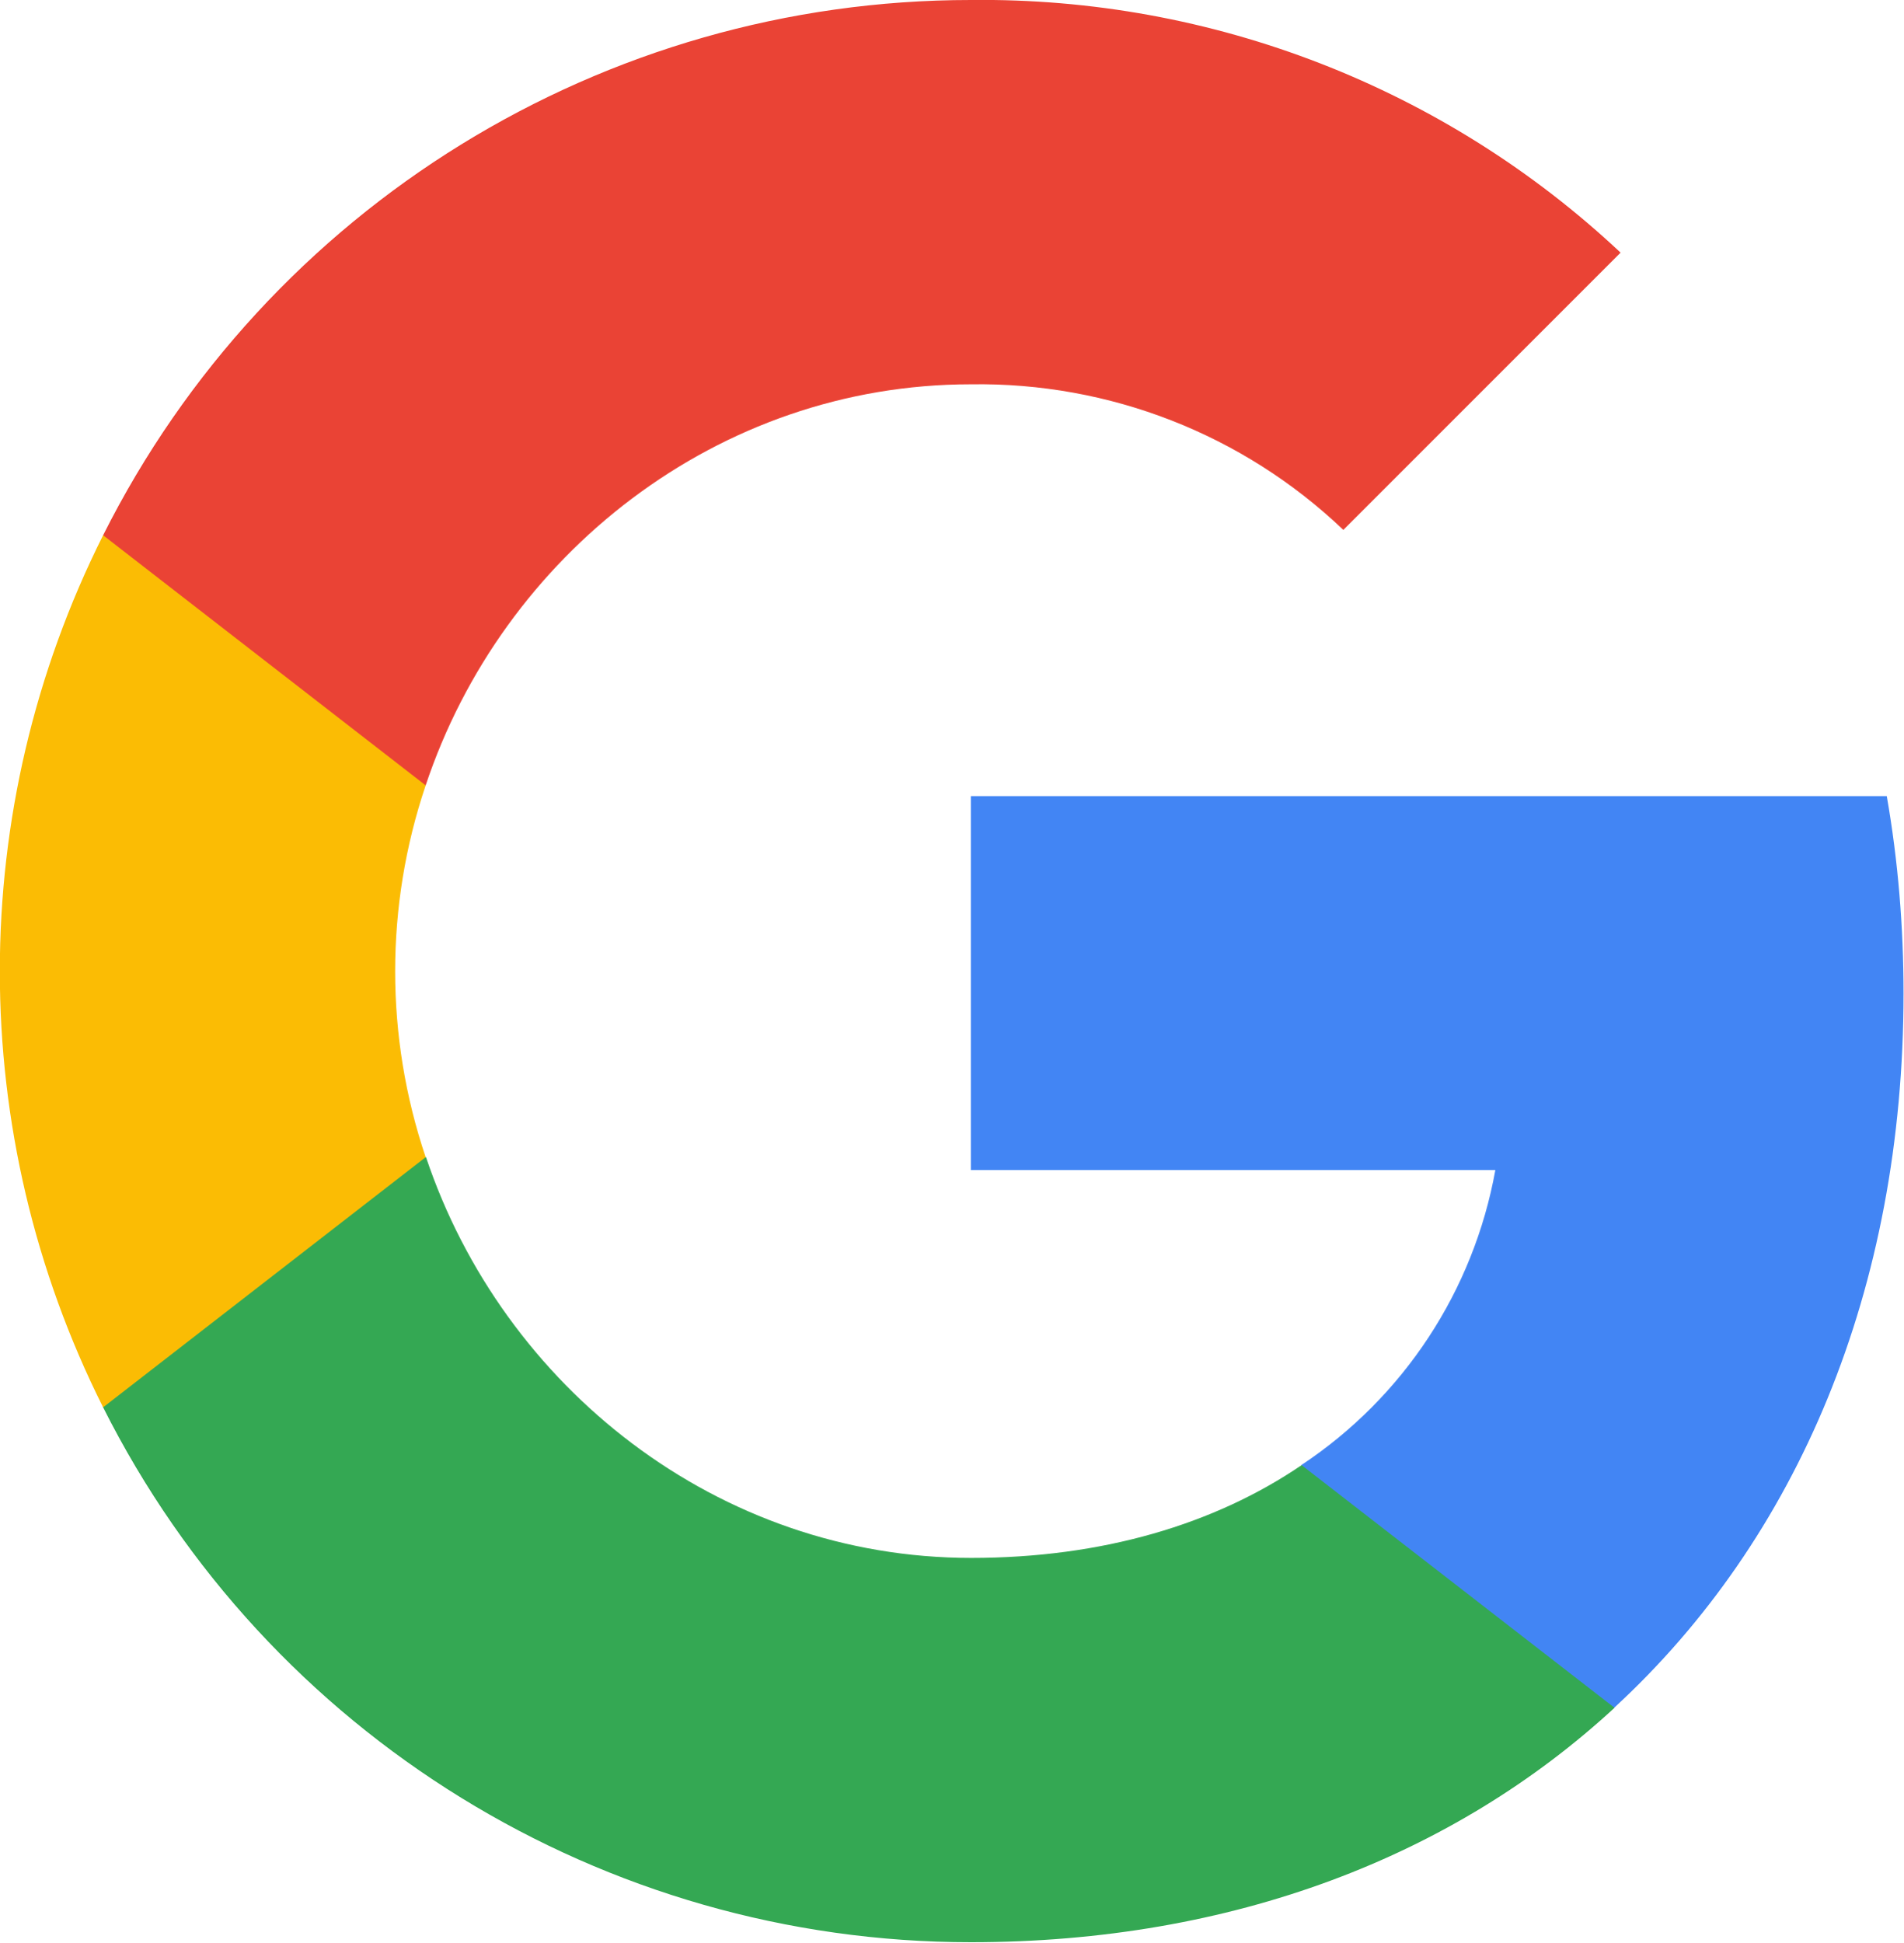
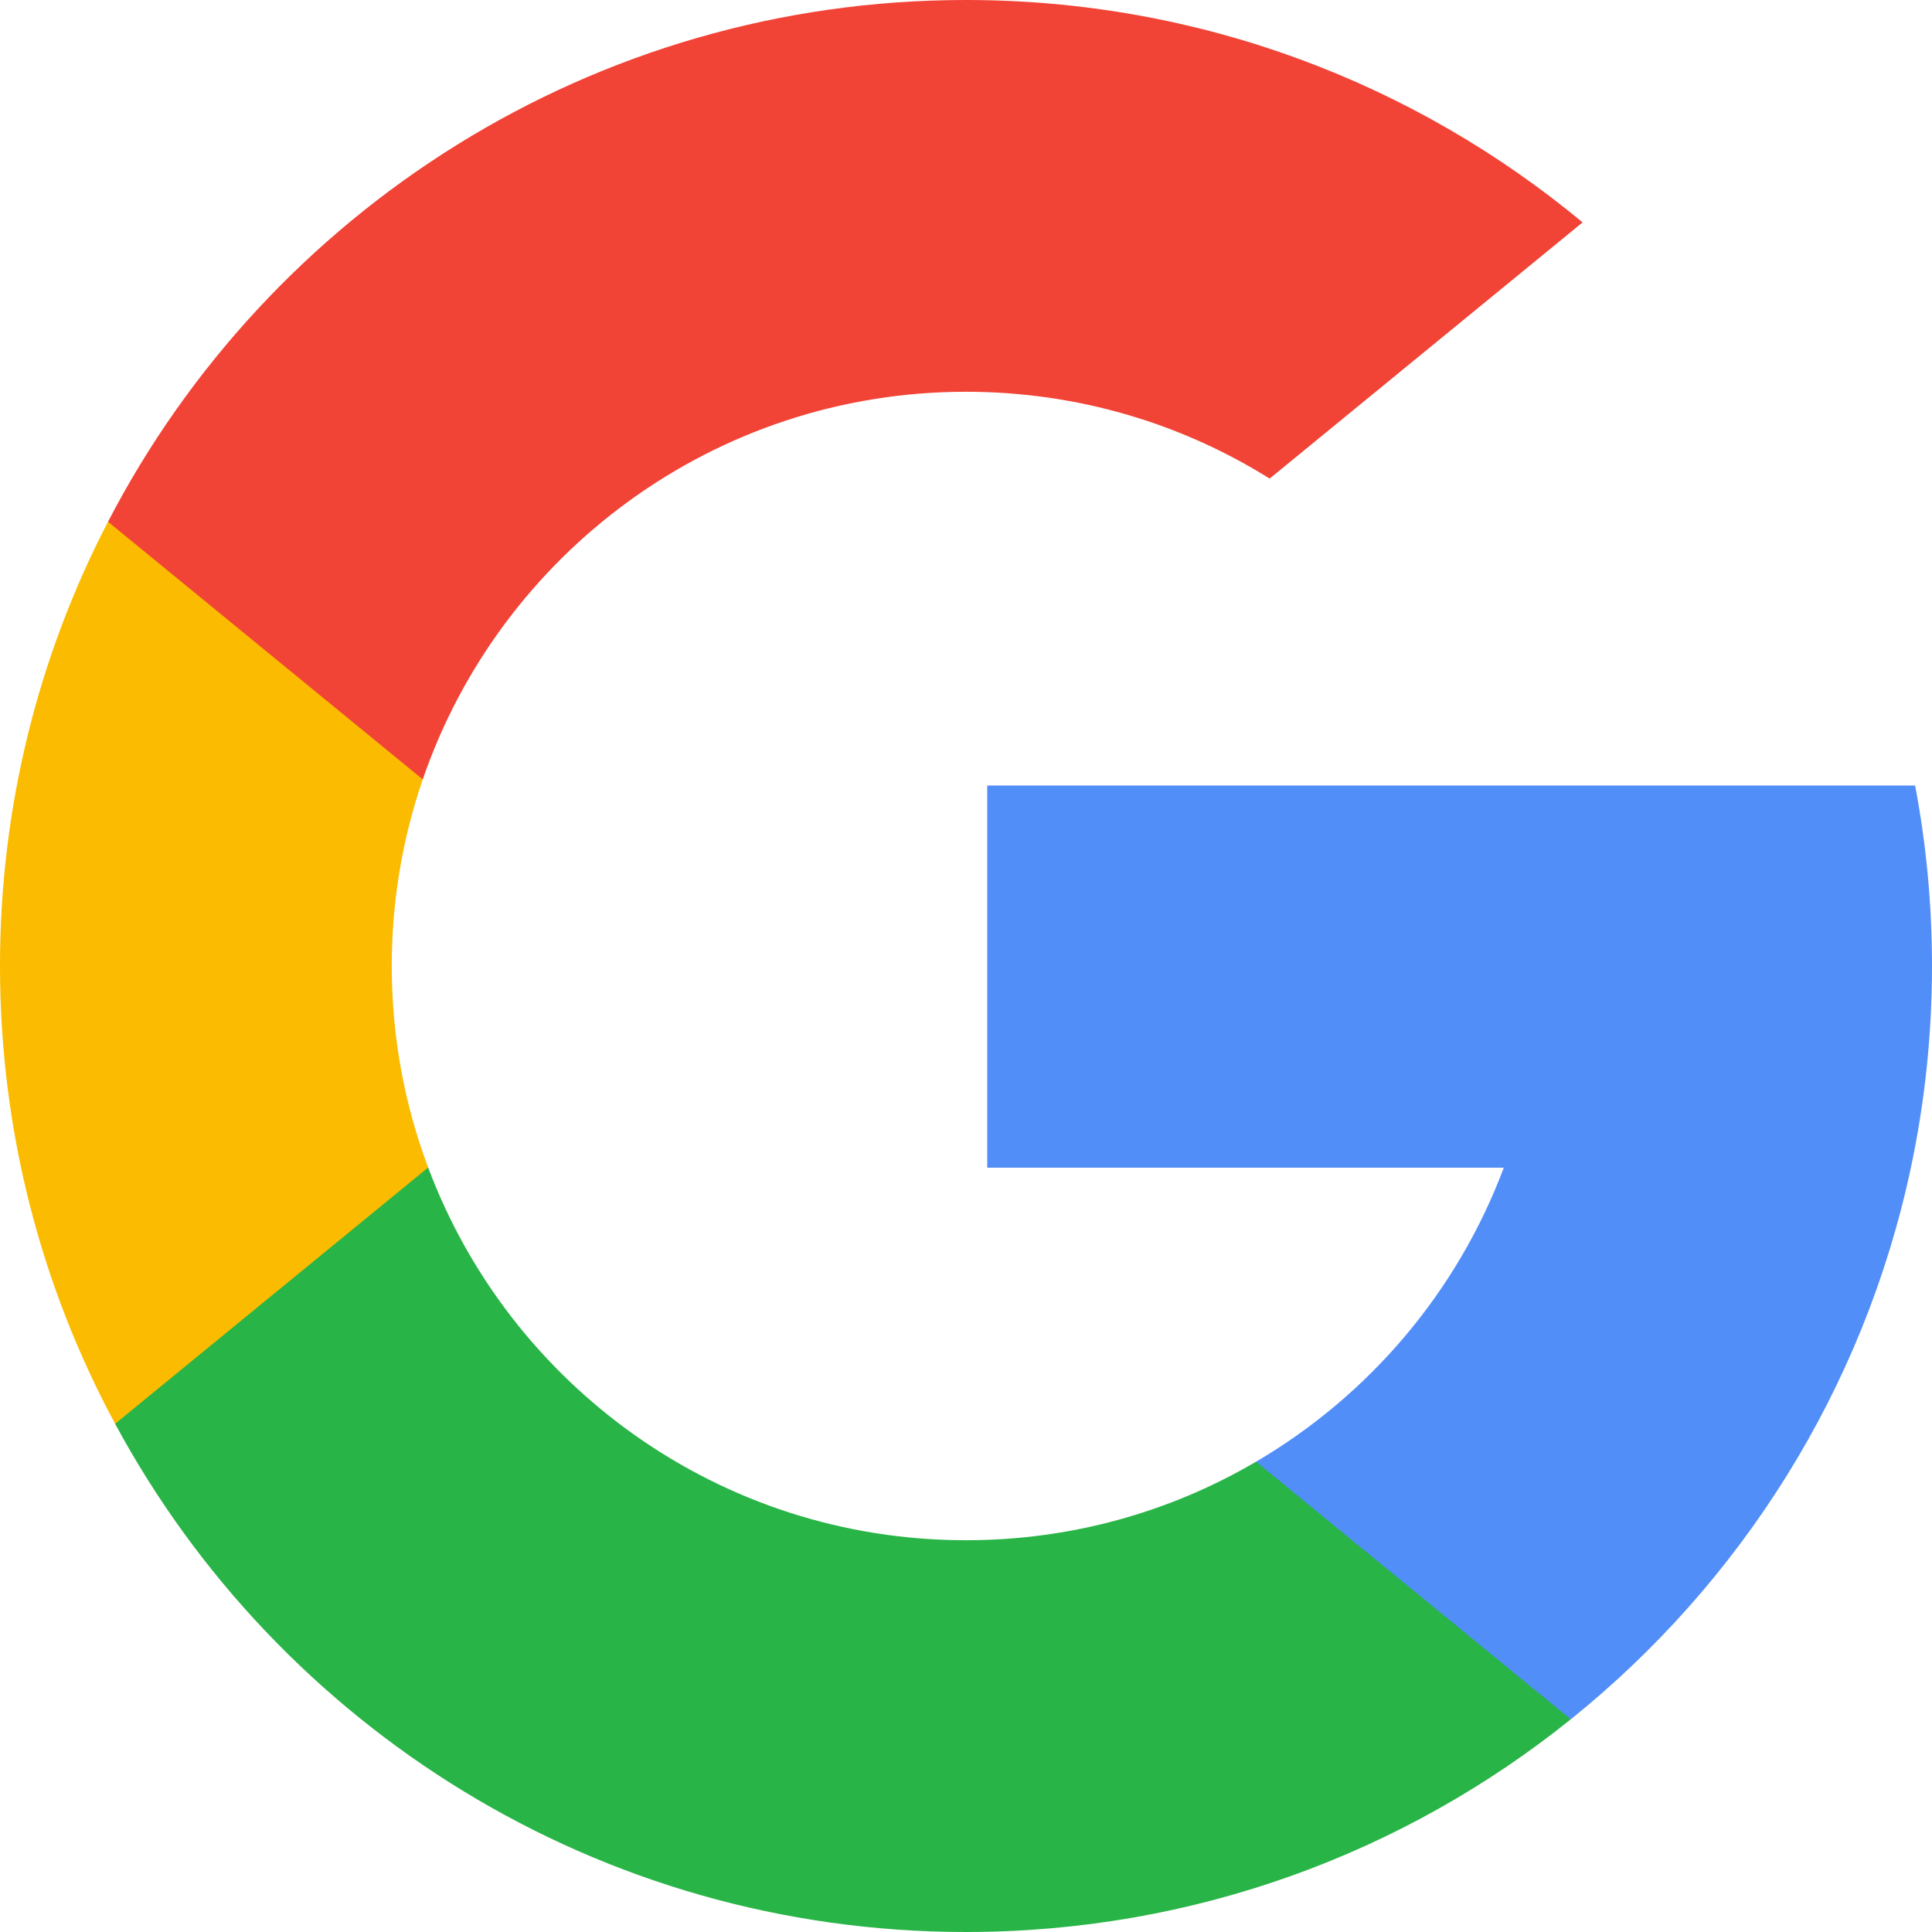
- <svg xmlns="http://www.w3.org/2000/svg" version="1.1" id="Livello_1" x="0px" y="0px" viewBox="0 0 533.5 544.3" style="enable-background:new 0 0 533.5 544.3;" xml:space="preserve">
-   <style type="text/css">
- 	.st0{fill:#4285F4;}
- 	.st1{fill:#34A853;}
- 	.st2{fill:#FBBC04;}
- 	.st3{fill:#EA4335;}
- </style>
+ <svg xmlns="http://www.w3.org/2000/svg" version="1.1" id="Layer_1" x="0px" y="0px" viewBox="0 0 512 512" style="enable-background:new 0 0 512 512;" xml:space="preserve">
+   <path style="fill:#FBBB00;" d="M113.47,309.408L95.648,375.94l-65.139,1.378C11.042,341.211,0,299.9,0,256  c0-42.451,10.324-82.483,28.624-117.732h0.014l57.992,10.632l25.404,57.644c-5.317,15.501-8.215,32.141-8.215,49.456  C103.821,274.792,107.225,292.797,113.47,309.408z" />
+   <path style="fill:#518EF8;" d="M507.527,208.176C510.467,223.662,512,239.655,512,256c0,18.328-1.927,36.206-5.598,53.451  c-12.462,58.683-45.025,109.925-90.134,146.187l-0.014-0.014l-73.044-3.727l-10.338-64.535  c29.932-17.554,53.324-45.025,65.646-77.911h-136.89V208.176h138.887L507.527,208.176L507.527,208.176z" />
+   <path style="fill:#28B446;" d="M416.253,455.624l0.014,0.014C372.396,490.901,316.666,512,256,512  c-97.491,0-182.252-54.491-225.491-134.681l82.961-67.91c21.619,57.698,77.278,98.771,142.53,98.771  c28.047,0,54.323-7.582,76.87-20.818L416.253,455.624z" />
+   <path style="fill:#F14336;" d="M419.404,58.936l-82.933,67.896c-23.335-14.586-50.919-23.012-80.471-23.012  c-66.729,0-123.429,42.957-143.965,102.724l-83.397-68.276h-0.014C71.23,56.123,157.06,0,256,0  C318.115,0,375.068,22.126,419.404,58.936z" />
  <g>
-     <path class="st0" d="M533.5,278.4c0-18.5-1.5-37.1-4.7-55.3H272.1v104.8h147c-6.1,33.8-25.7,63.7-54.4,82.7v68h87.7   C503.9,431.2,533.5,361.2,533.5,278.4z" />
-     <path class="st1" d="M272.1,544.3c73.4,0,135.3-24.1,180.4-65.7l-87.7-68c-24.4,16.6-55.9,26-92.6,26c-71,0-131.2-47.9-152.8-112.3   H28.9v70.1C75.1,486.3,169.2,544.3,272.1,544.3z" />
-     <path class="st2" d="M119.3,324.3c-11.4-33.8-11.4-70.4,0-104.2V150H28.9c-38.6,76.9-38.6,167.5,0,244.4L119.3,324.3z" />
-     <path class="st3" d="M272.1,107.7c38.8-0.6,76.3,14,104.4,40.8l0,0l77.7-77.7C405,24.6,339.7-0.8,272.1,0C169.2,0,75.1,58,28.9,150   l90.4,70.1C140.8,155.6,201.1,107.7,272.1,107.7z" />
-   </g>
+ </g>
+   <g>
+ </g>
+   <g>
+ </g>
+   <g>
+ </g>
+   <g>
+ </g>
+   <g>
+ </g>
+   <g>
+ </g>
+   <g>
+ </g>
+   <g>
+ </g>
+   <g>
+ </g>
+   <g>
+ </g>
+   <g>
+ </g>
+   <g>
+ </g>
+   <g>
+ </g>
+   <g>
+ </g>
</svg>
